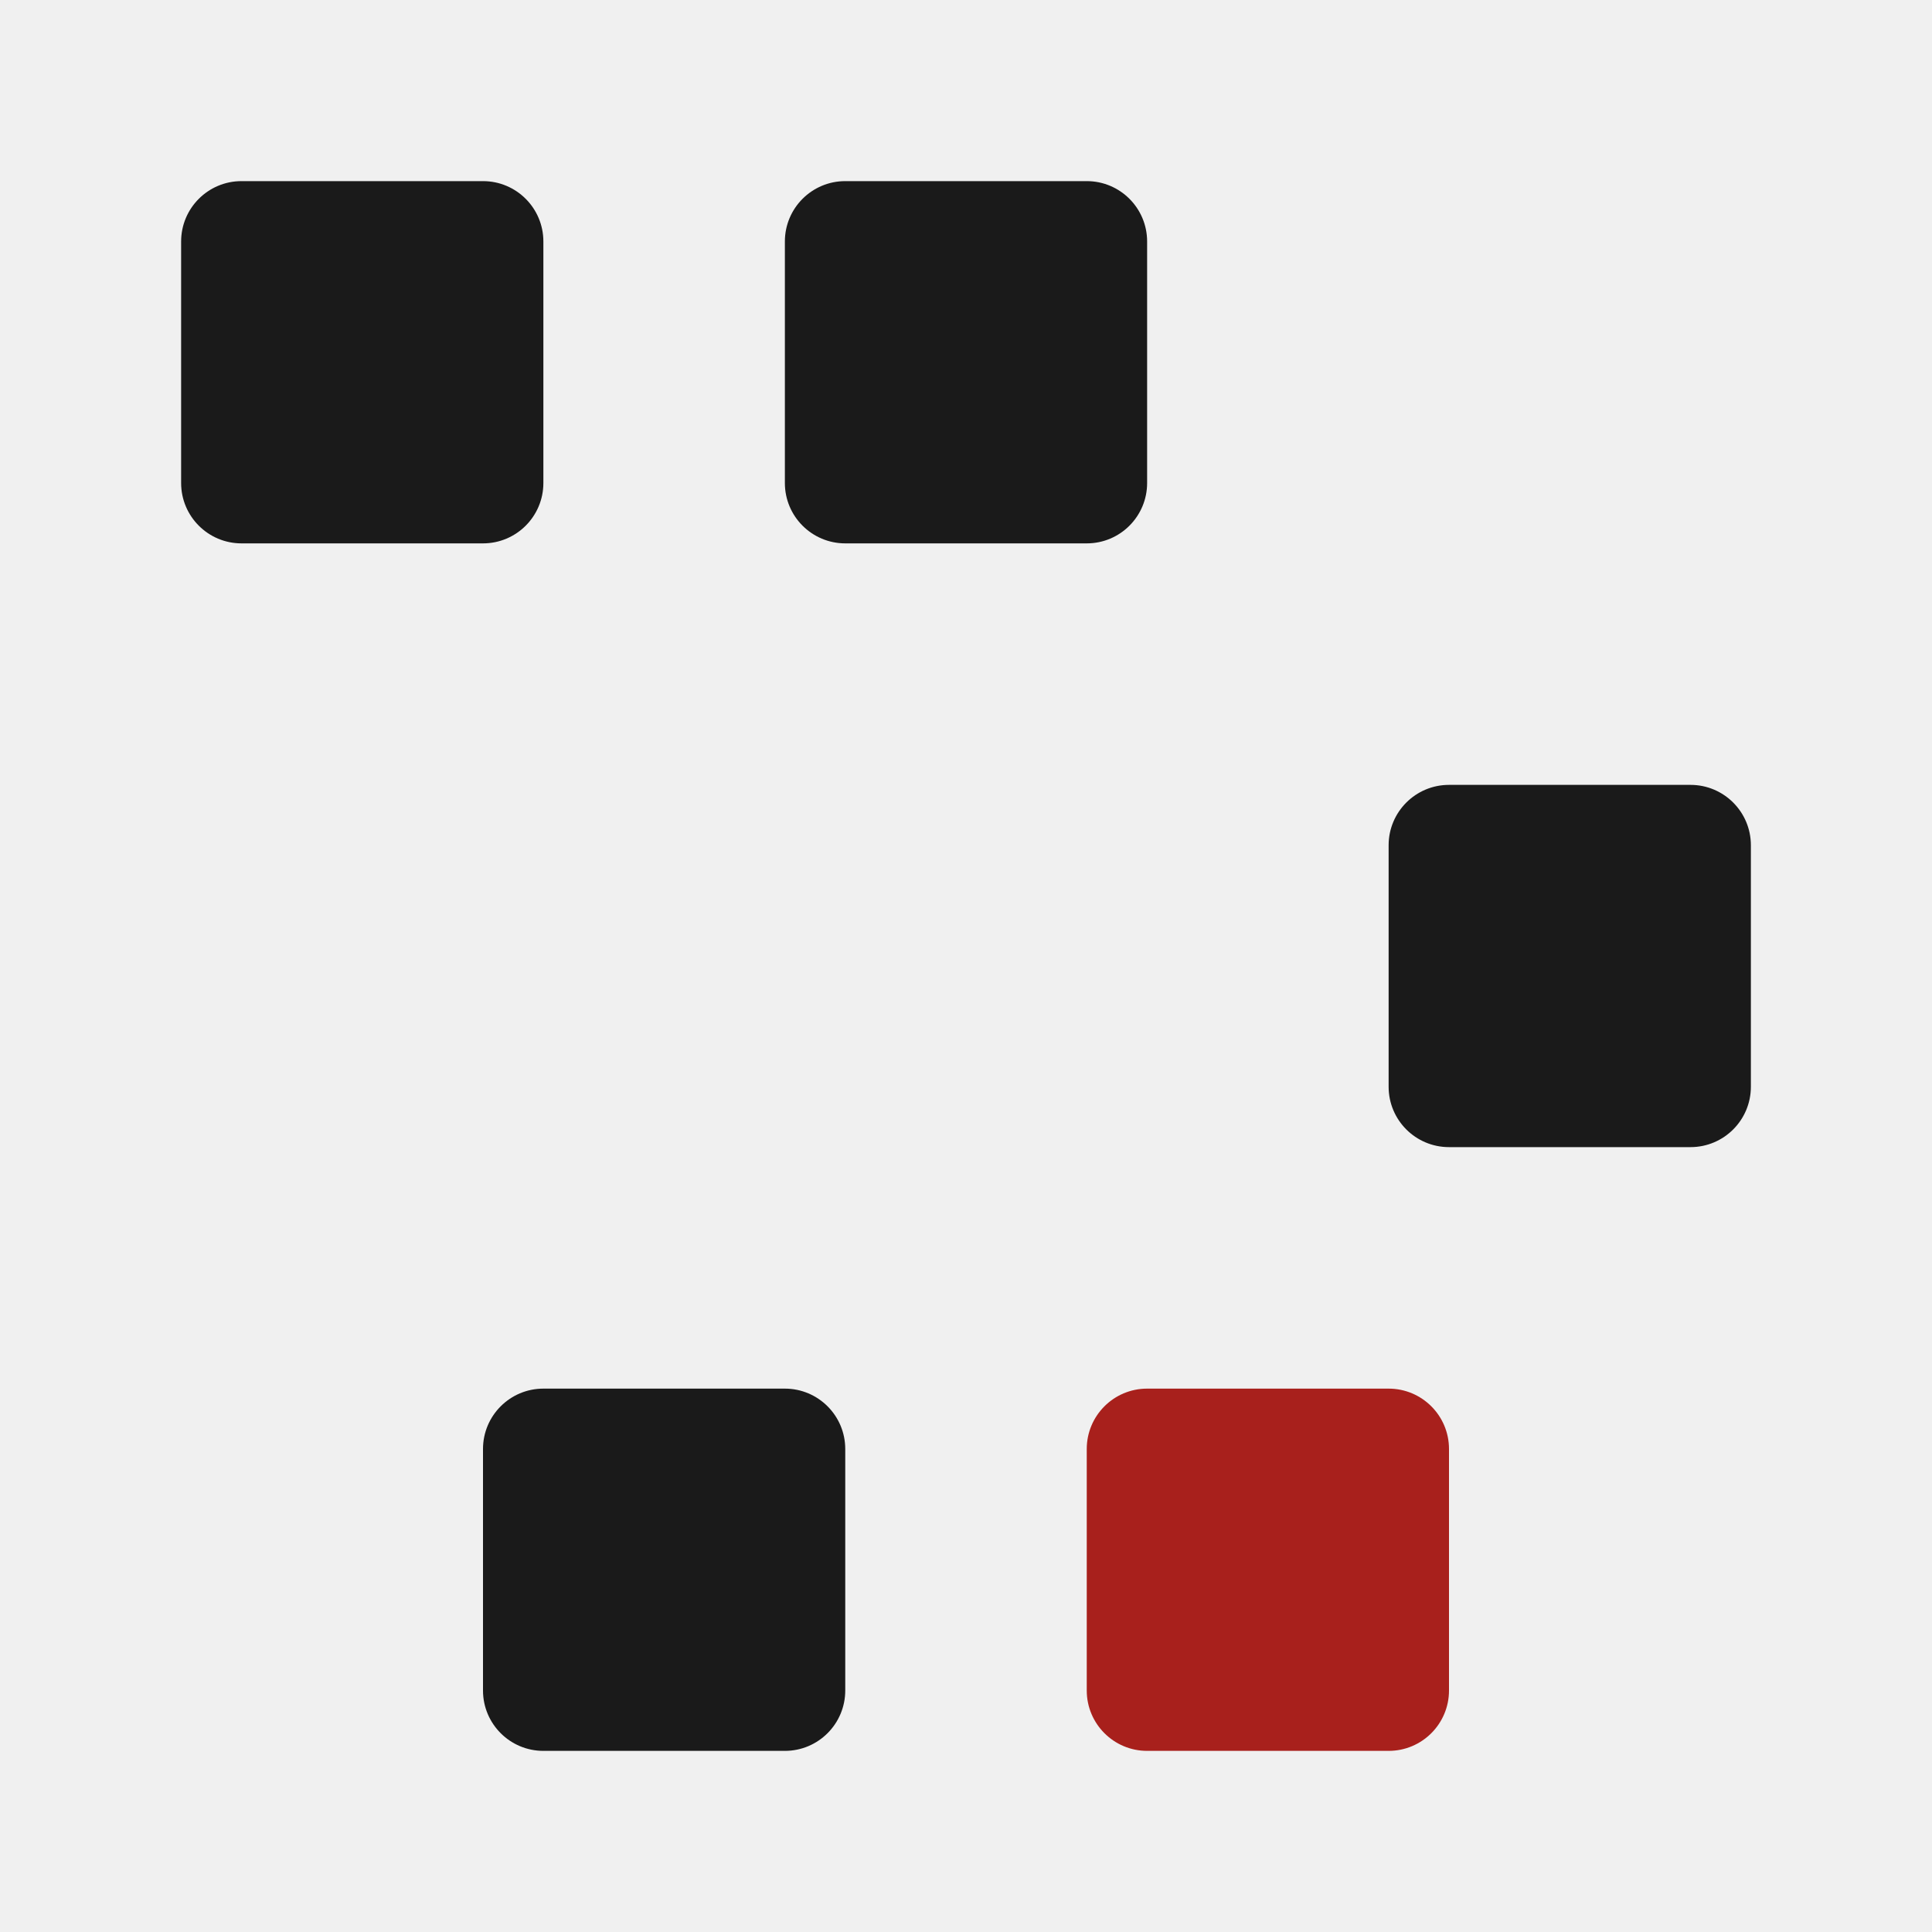
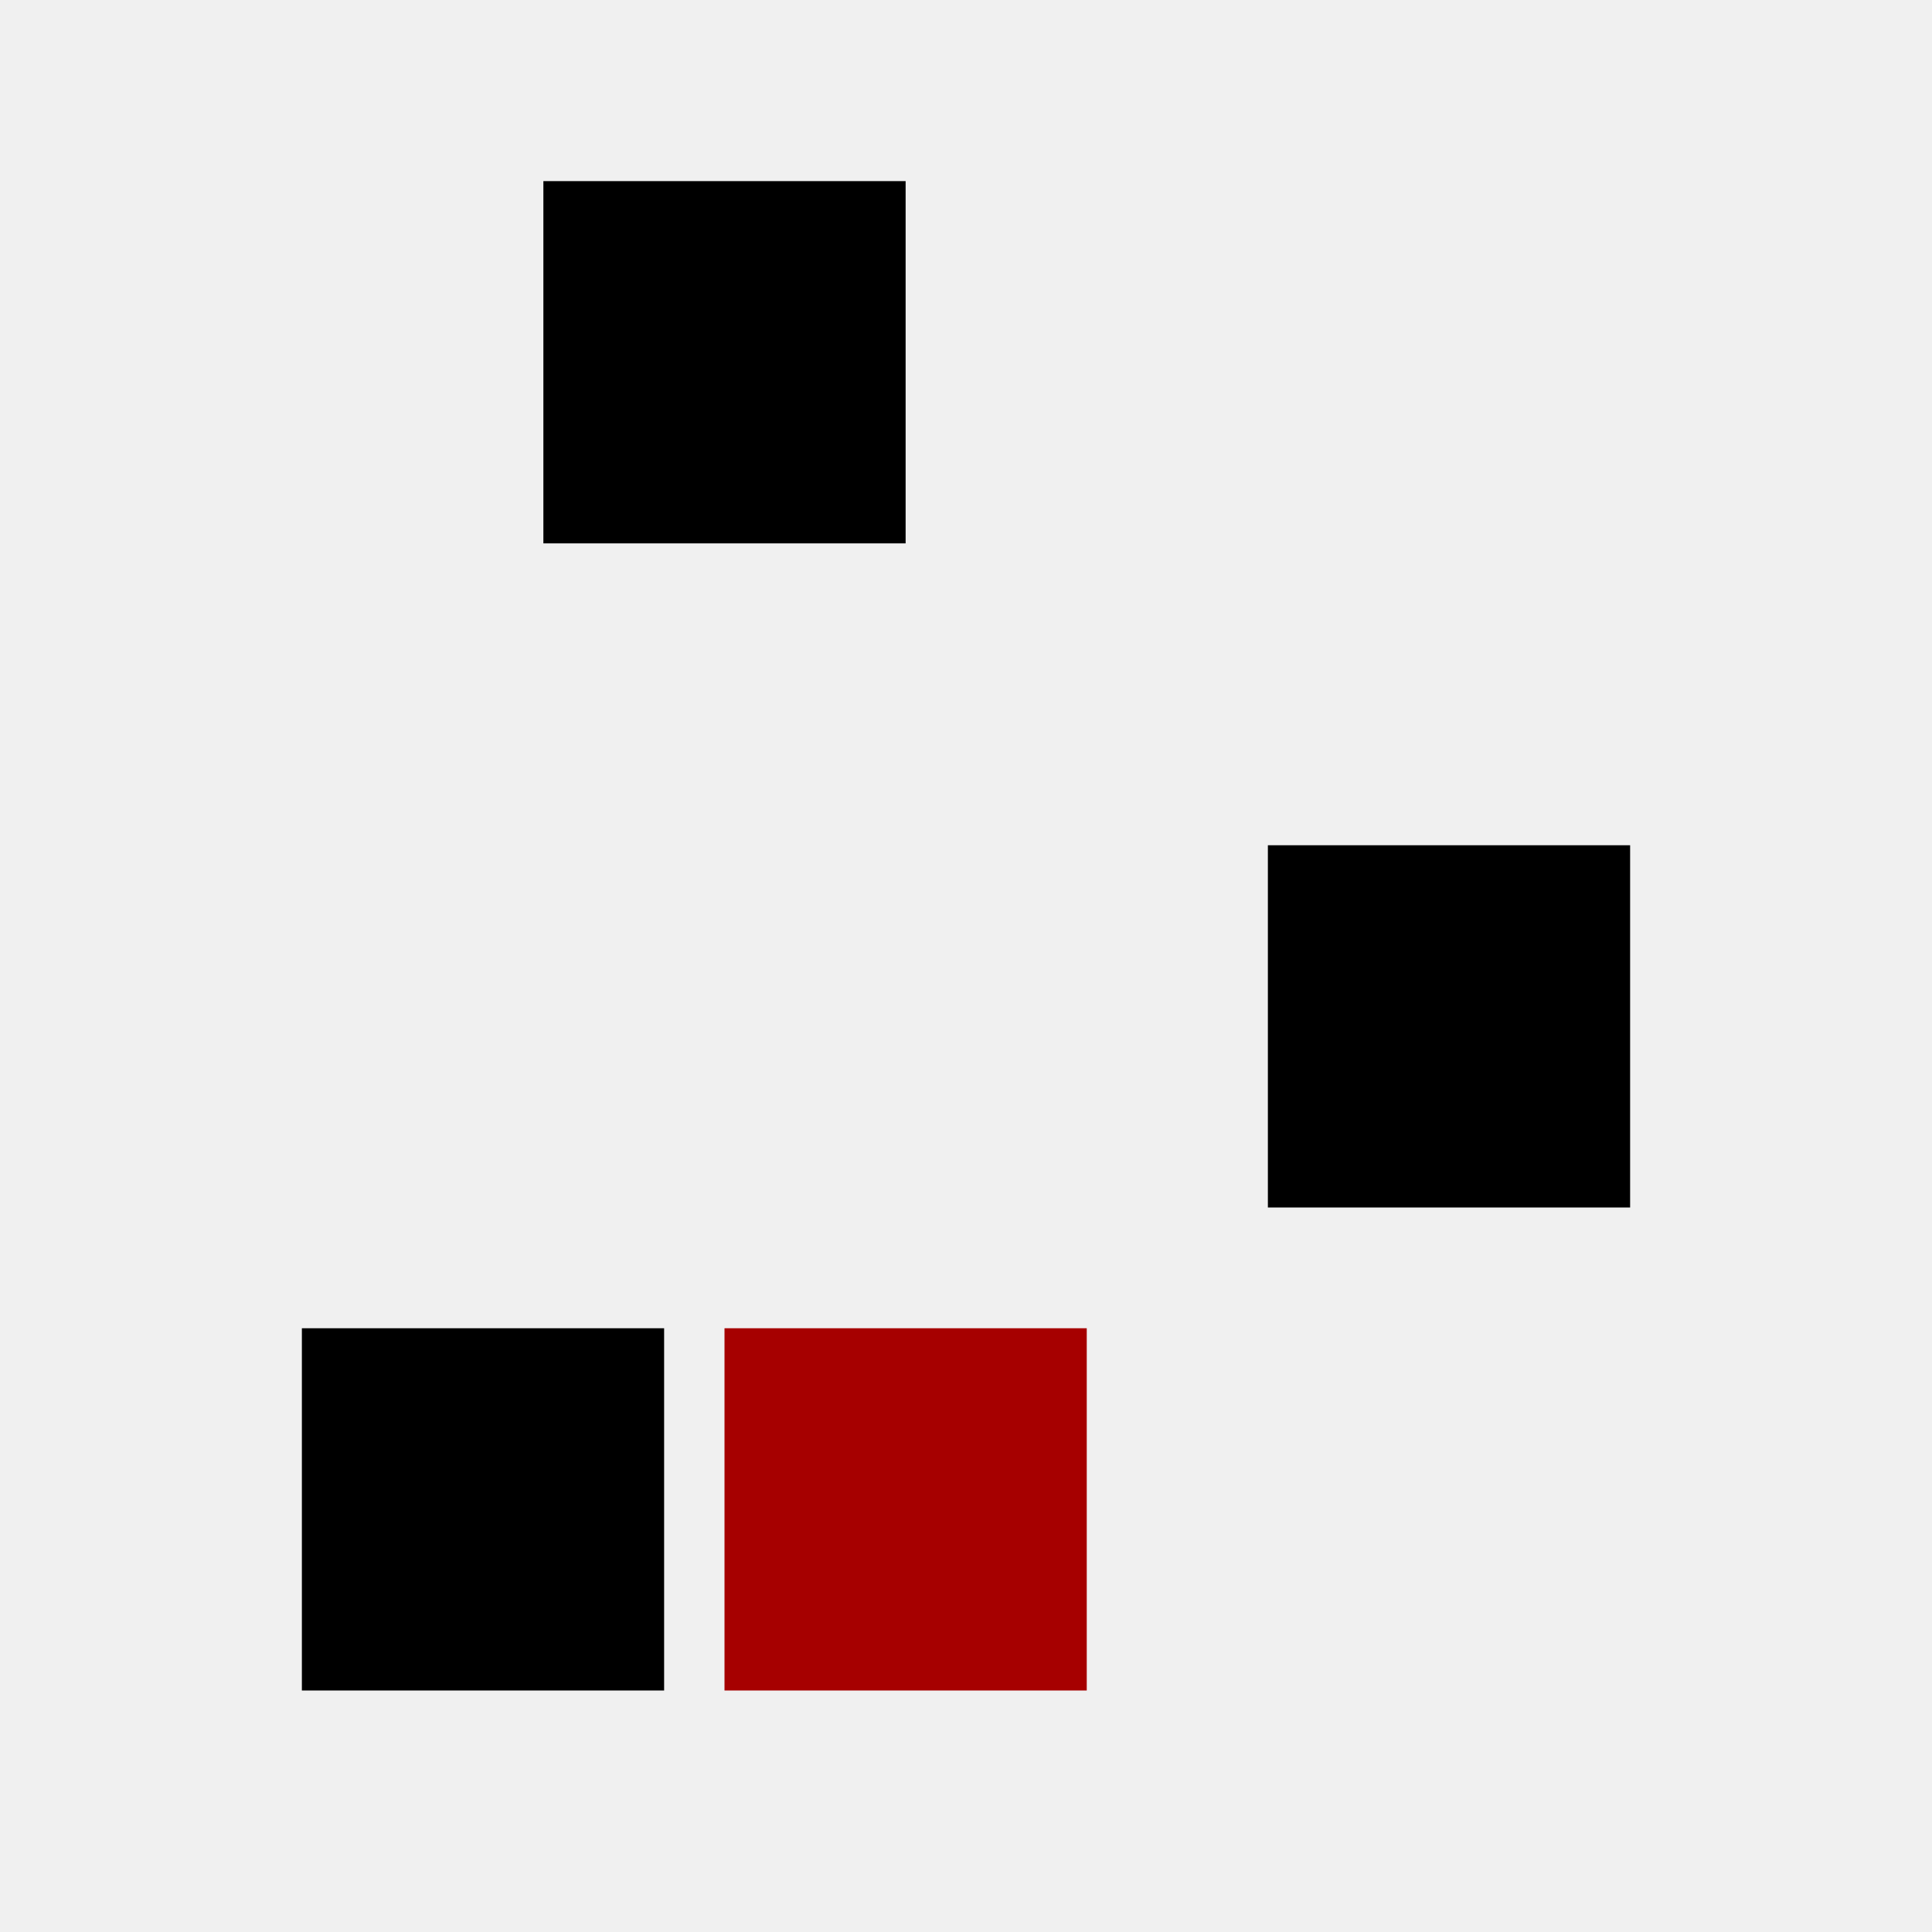
<svg xmlns="http://www.w3.org/2000/svg" viewBox="0 0 32 32">
  <style>
-     .tile { fill: #1a1a1a; }
-     .accent { fill: #a8201c; }
+     .tile { fill: #000; }
+     .accent { fill: #A60000; }
    @media (prefers-color-scheme: dark) {
-       .tile { fill: #ffffff; }
-       .accent { fill: #d94540; }
+       .tile { fill: #fff; }
+       .accent { fill: #E0483F; }
    }
  </style>
-   <rect class="tile" x="3" y="3" width="6" height="6" rx="1" />
-   <rect class="tile" x="13" y="3" width="6" height="6" rx="1" />
-   <rect class="tile" x="23" y="13" width="6" height="6" rx="1" />
-   <rect class="tile" x="8" y="23" width="6" height="6" rx="1" />
-   <rect class="accent" x="18" y="23" width="6" height="6" rx="1" />
+   <rect class="tile" x="9" y="3" width="6" height="6" />
+   <rect class="tile" x="21" y="14" width="6" height="6" />
+   <rect class="tile" x="5" y="22" width="6" height="6" />
+   <rect class="accent" x="12" y="22" width="6" height="6" />
</svg>
